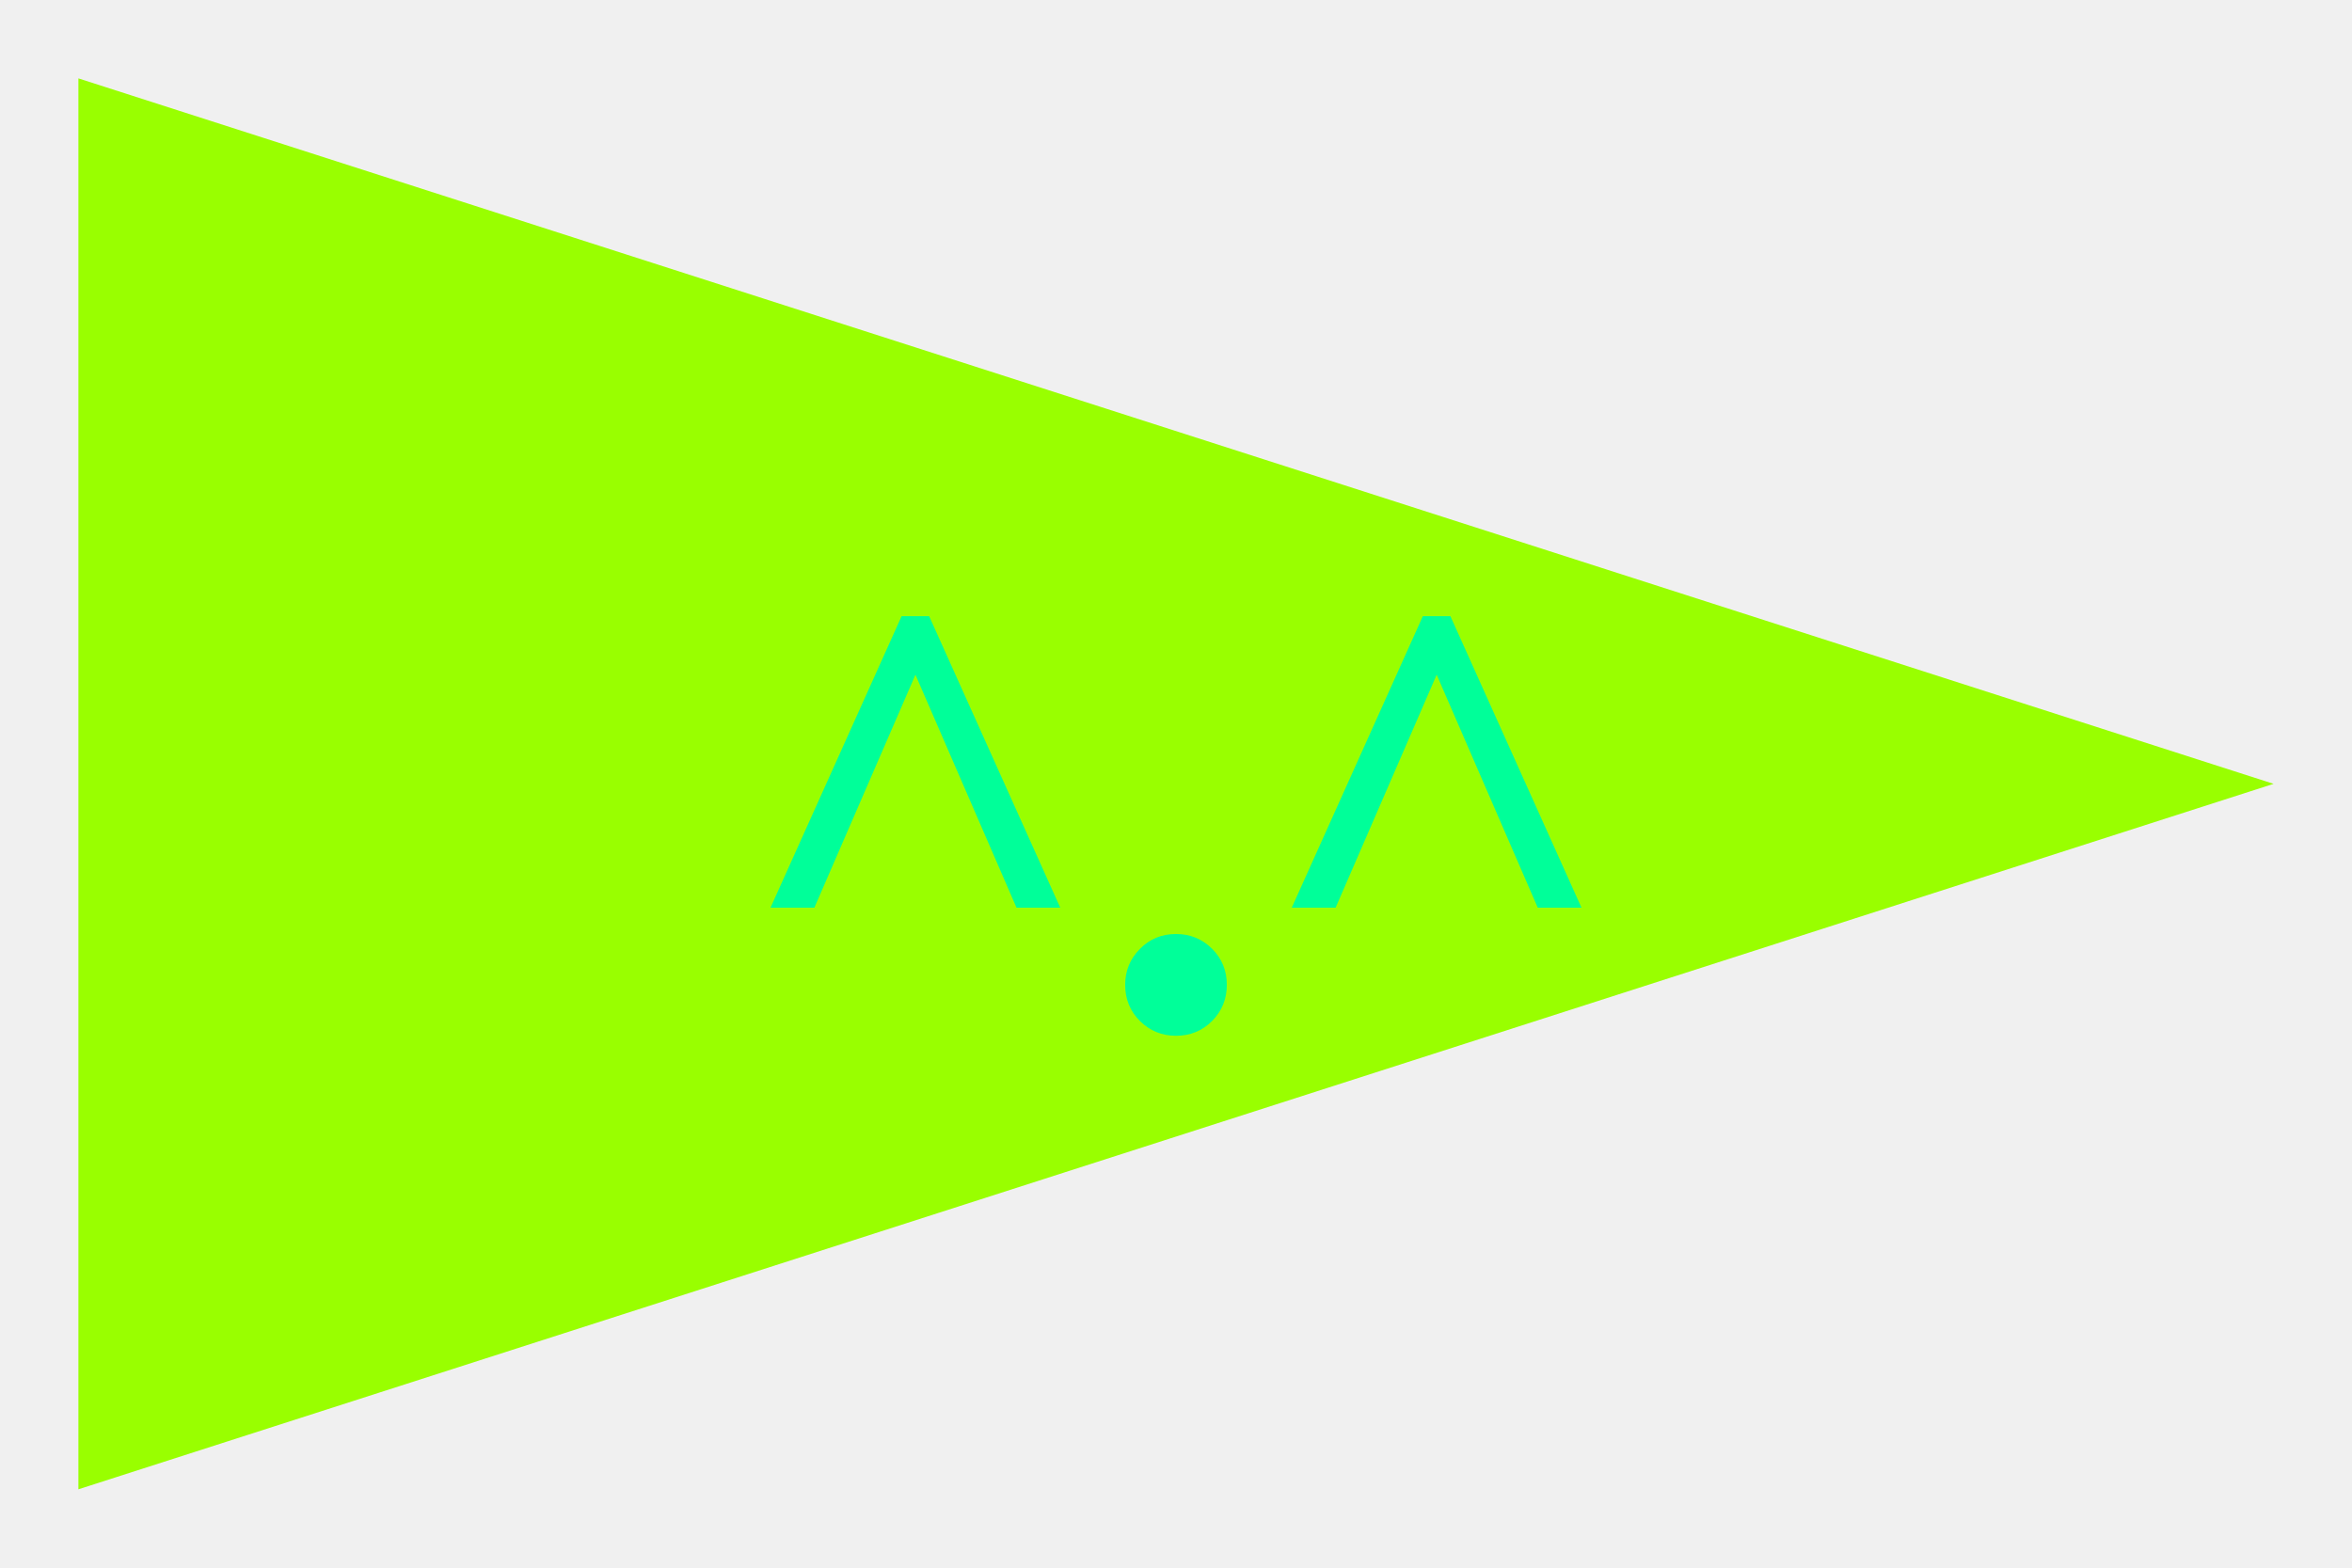
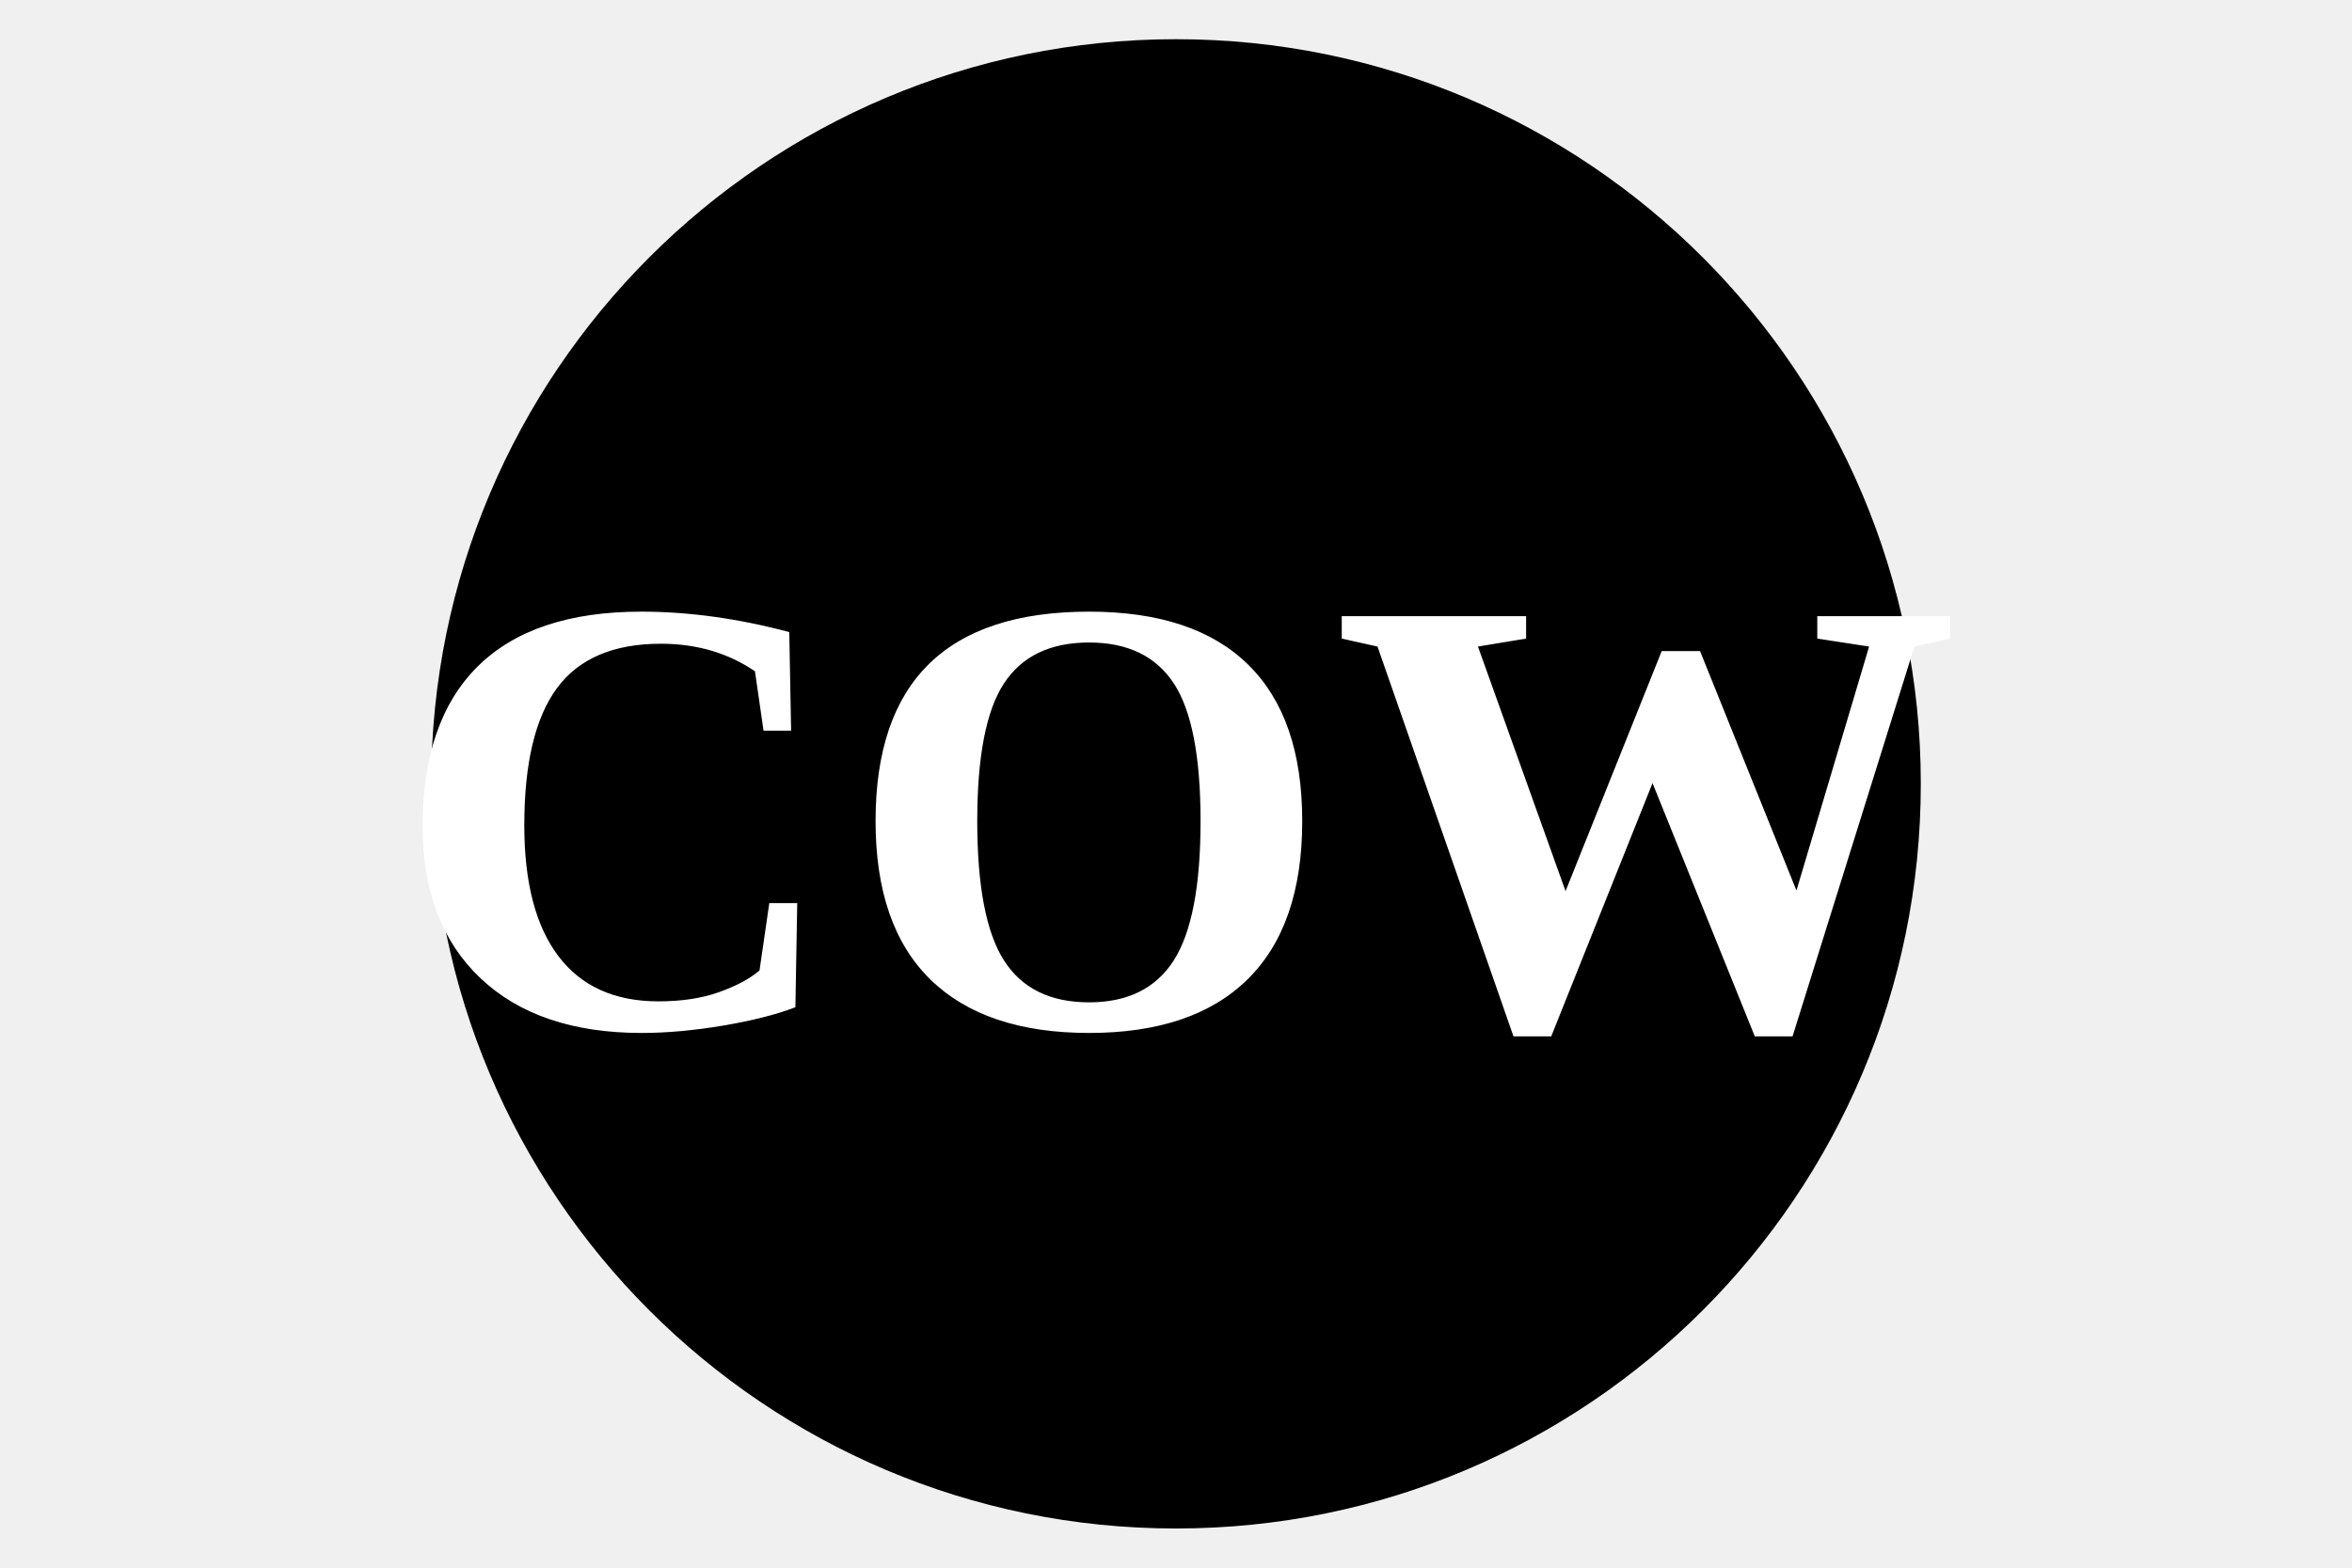
<svg xmlns="http://www.w3.org/2000/svg" width="300" height="200">
-   <polygon points="10,10 10,190 290,100" fill="#99ff00" />
-   <text x="150" y="131" text-anchor="middle" font-size="80" font-weight="bold" fill="#00ff99">^.^</text>
+   <circle r="95" cx="150" cy="100" fill="#000000" />
+   <text x="150" y="131" text-anchor="middle" font-size="80" font-weight="bold" fill="#ffffff">COW</text>
</svg>
